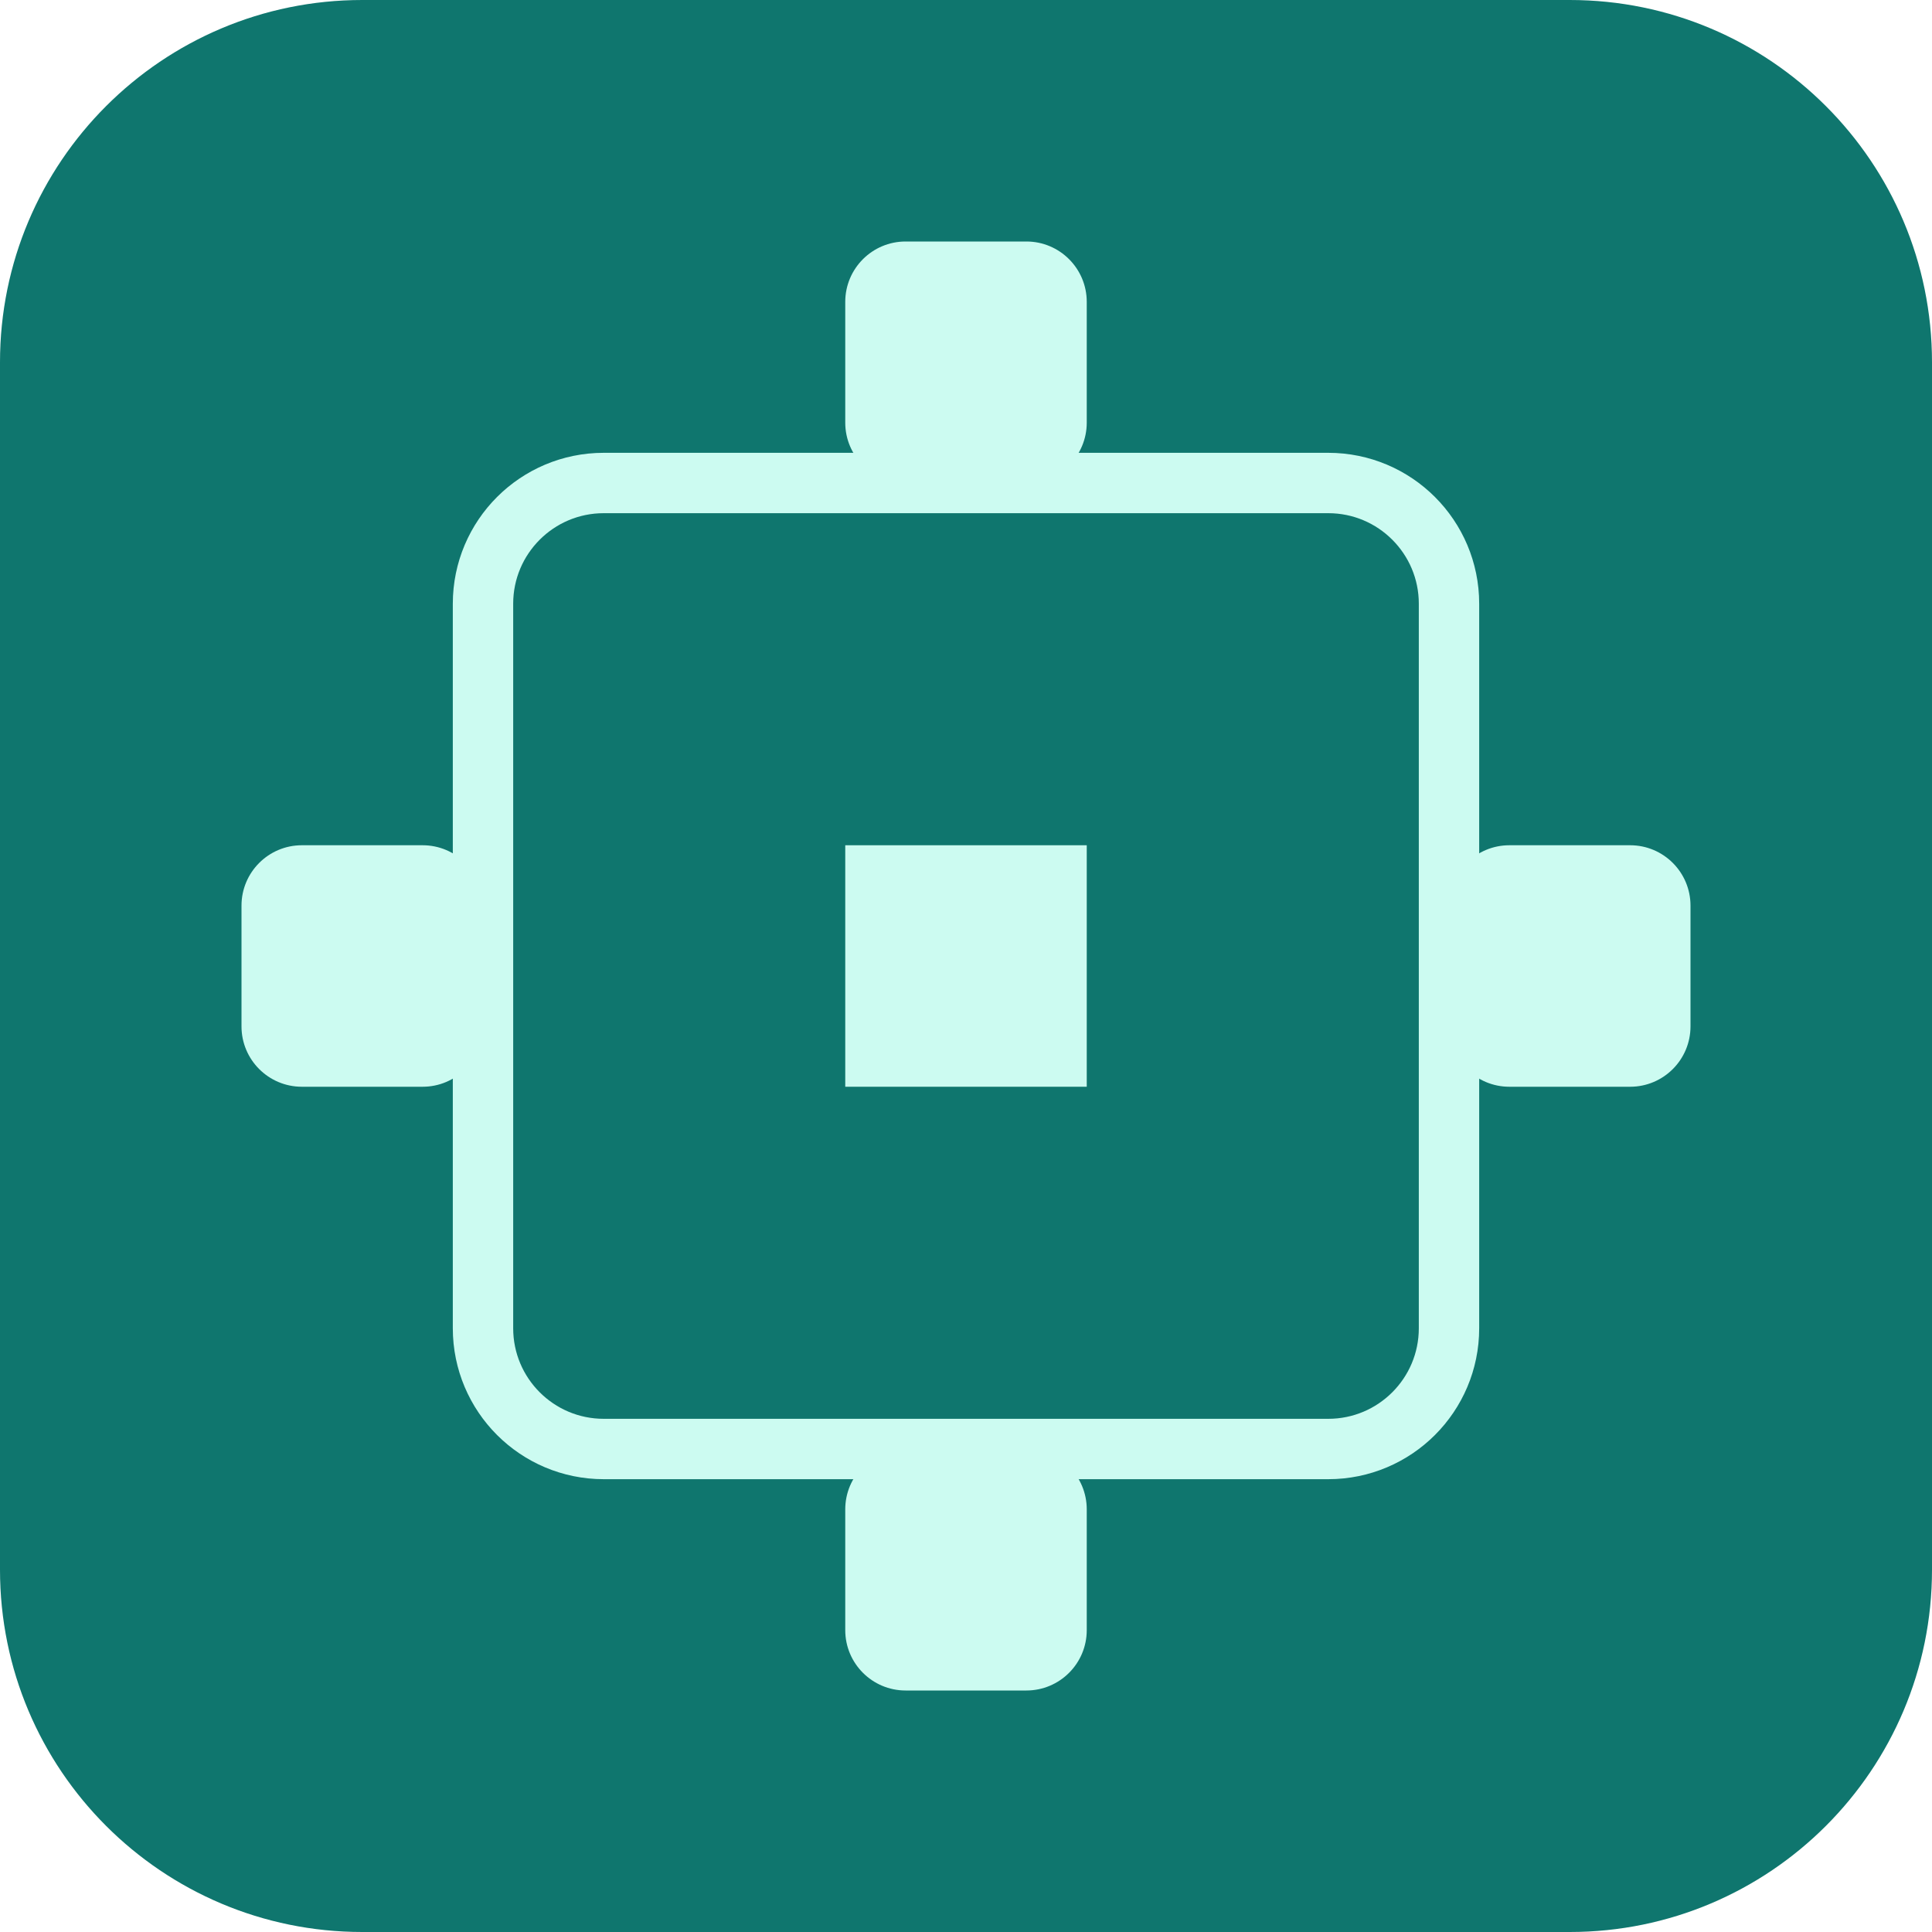
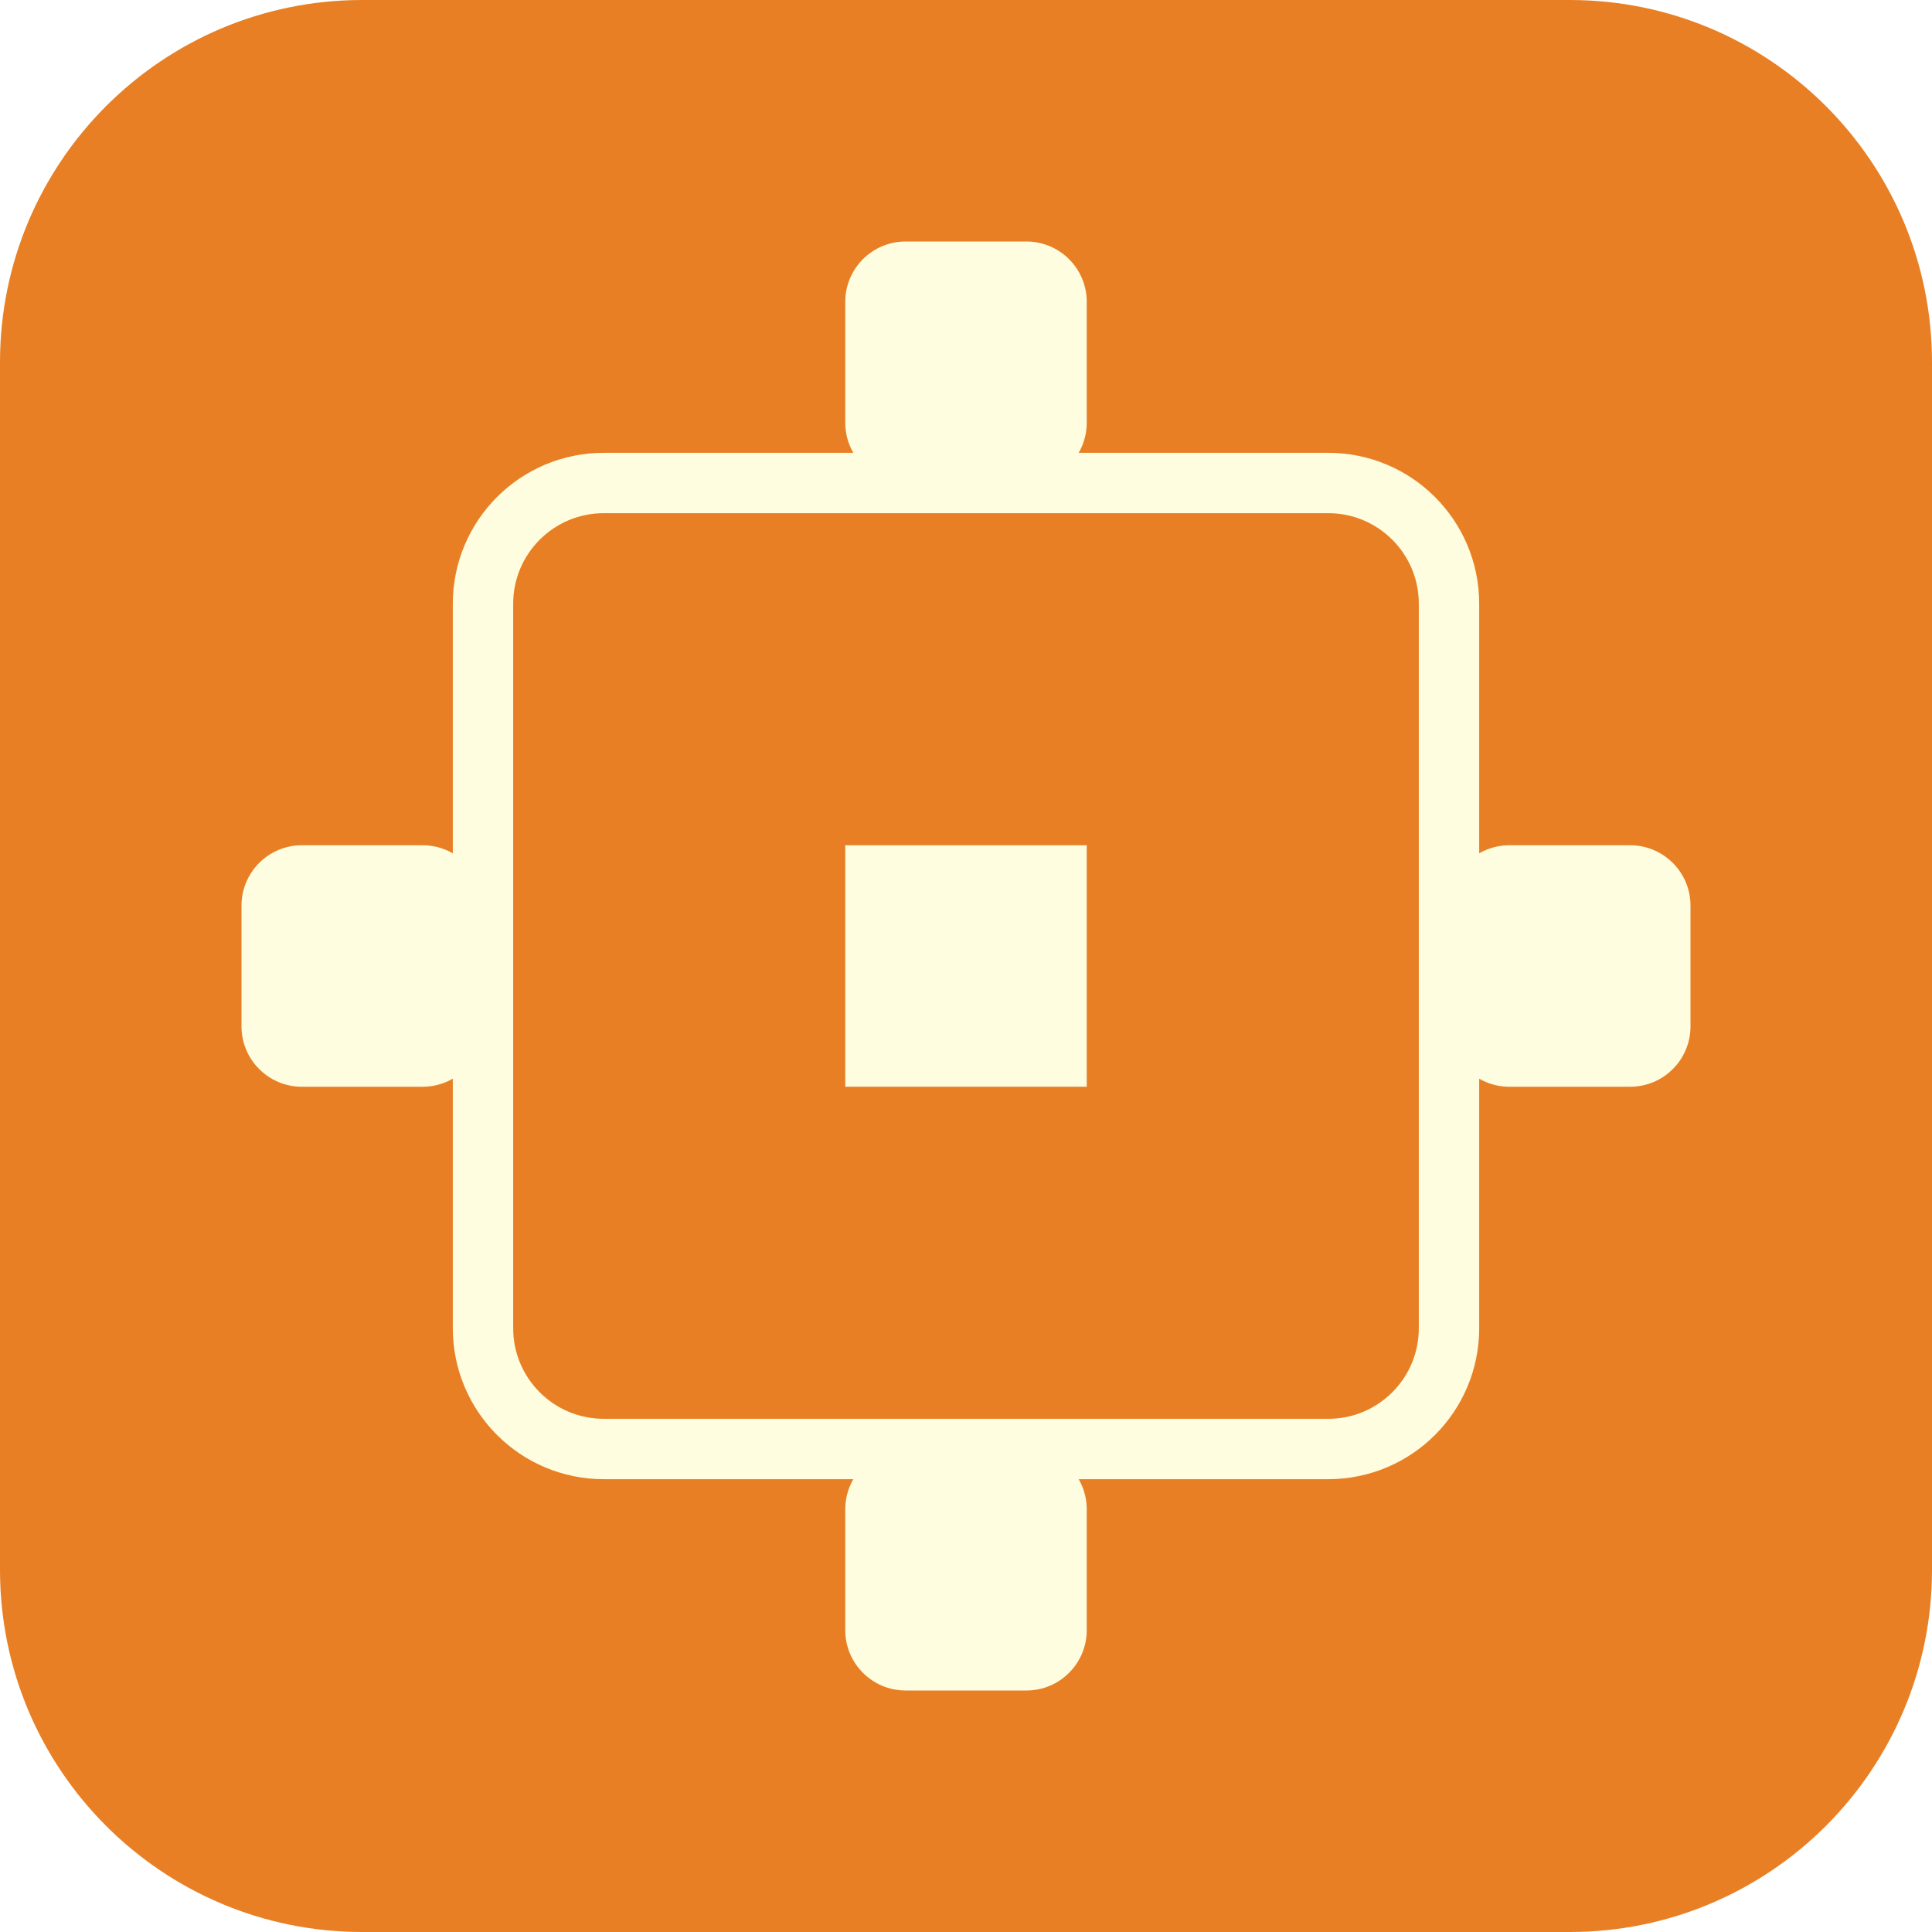
<svg xmlns="http://www.w3.org/2000/svg" viewBox="0 0 32 32" width="32" height="32">
-   <rect width="32" height="32" rx="6" fill="#0F766E" />
-   <rect x="8" y="8" width="16" height="16" rx="2" fill="#0F766E" stroke="#CCFBF1" stroke-width="1" />
-   <rect x="12" y="12" width="8" height="8" rx="1" fill="#0F766E" />
-   <rect x="14" y="14" width="4" height="4" fill="#CCFBF1" />
-   <rect x="4" y="14" width="4" height="4" rx="1" fill="#CCFBF1" />
-   <rect x="24" y="14" width="4" height="4" rx="1" fill="#CCFBF1" />
-   <rect x="14" y="4" width="4" height="4" rx="1" fill="#CCFBF1" />
-   <rect x="14" y="24" width="4" height="4" rx="1" fill="#CCFBF1" />
+   <rect width="32" height="32" rx="6" fill="#E87F24" />
+   <rect x="8" y="8" width="16" height="16" rx="2" fill="#E87F24" stroke="#FEFDDF" stroke-width="1" />
+   <rect x="12" y="12" width="8" height="8" rx="1" fill="#E87F24" />
+   <rect x="14" y="14" width="4" height="4" fill="#FEFDDF" />
+   <rect x="4" y="14" width="4" height="4" rx="1" fill="#FEFDDF" />
+   <rect x="24" y="14" width="4" height="4" rx="1" fill="#FEFDDF" />
+   <rect x="14" y="4" width="4" height="4" rx="1" fill="#FEFDDF" />
+   <rect x="14" y="24" width="4" height="4" rx="1" fill="#FEFDDF" />
</svg>
